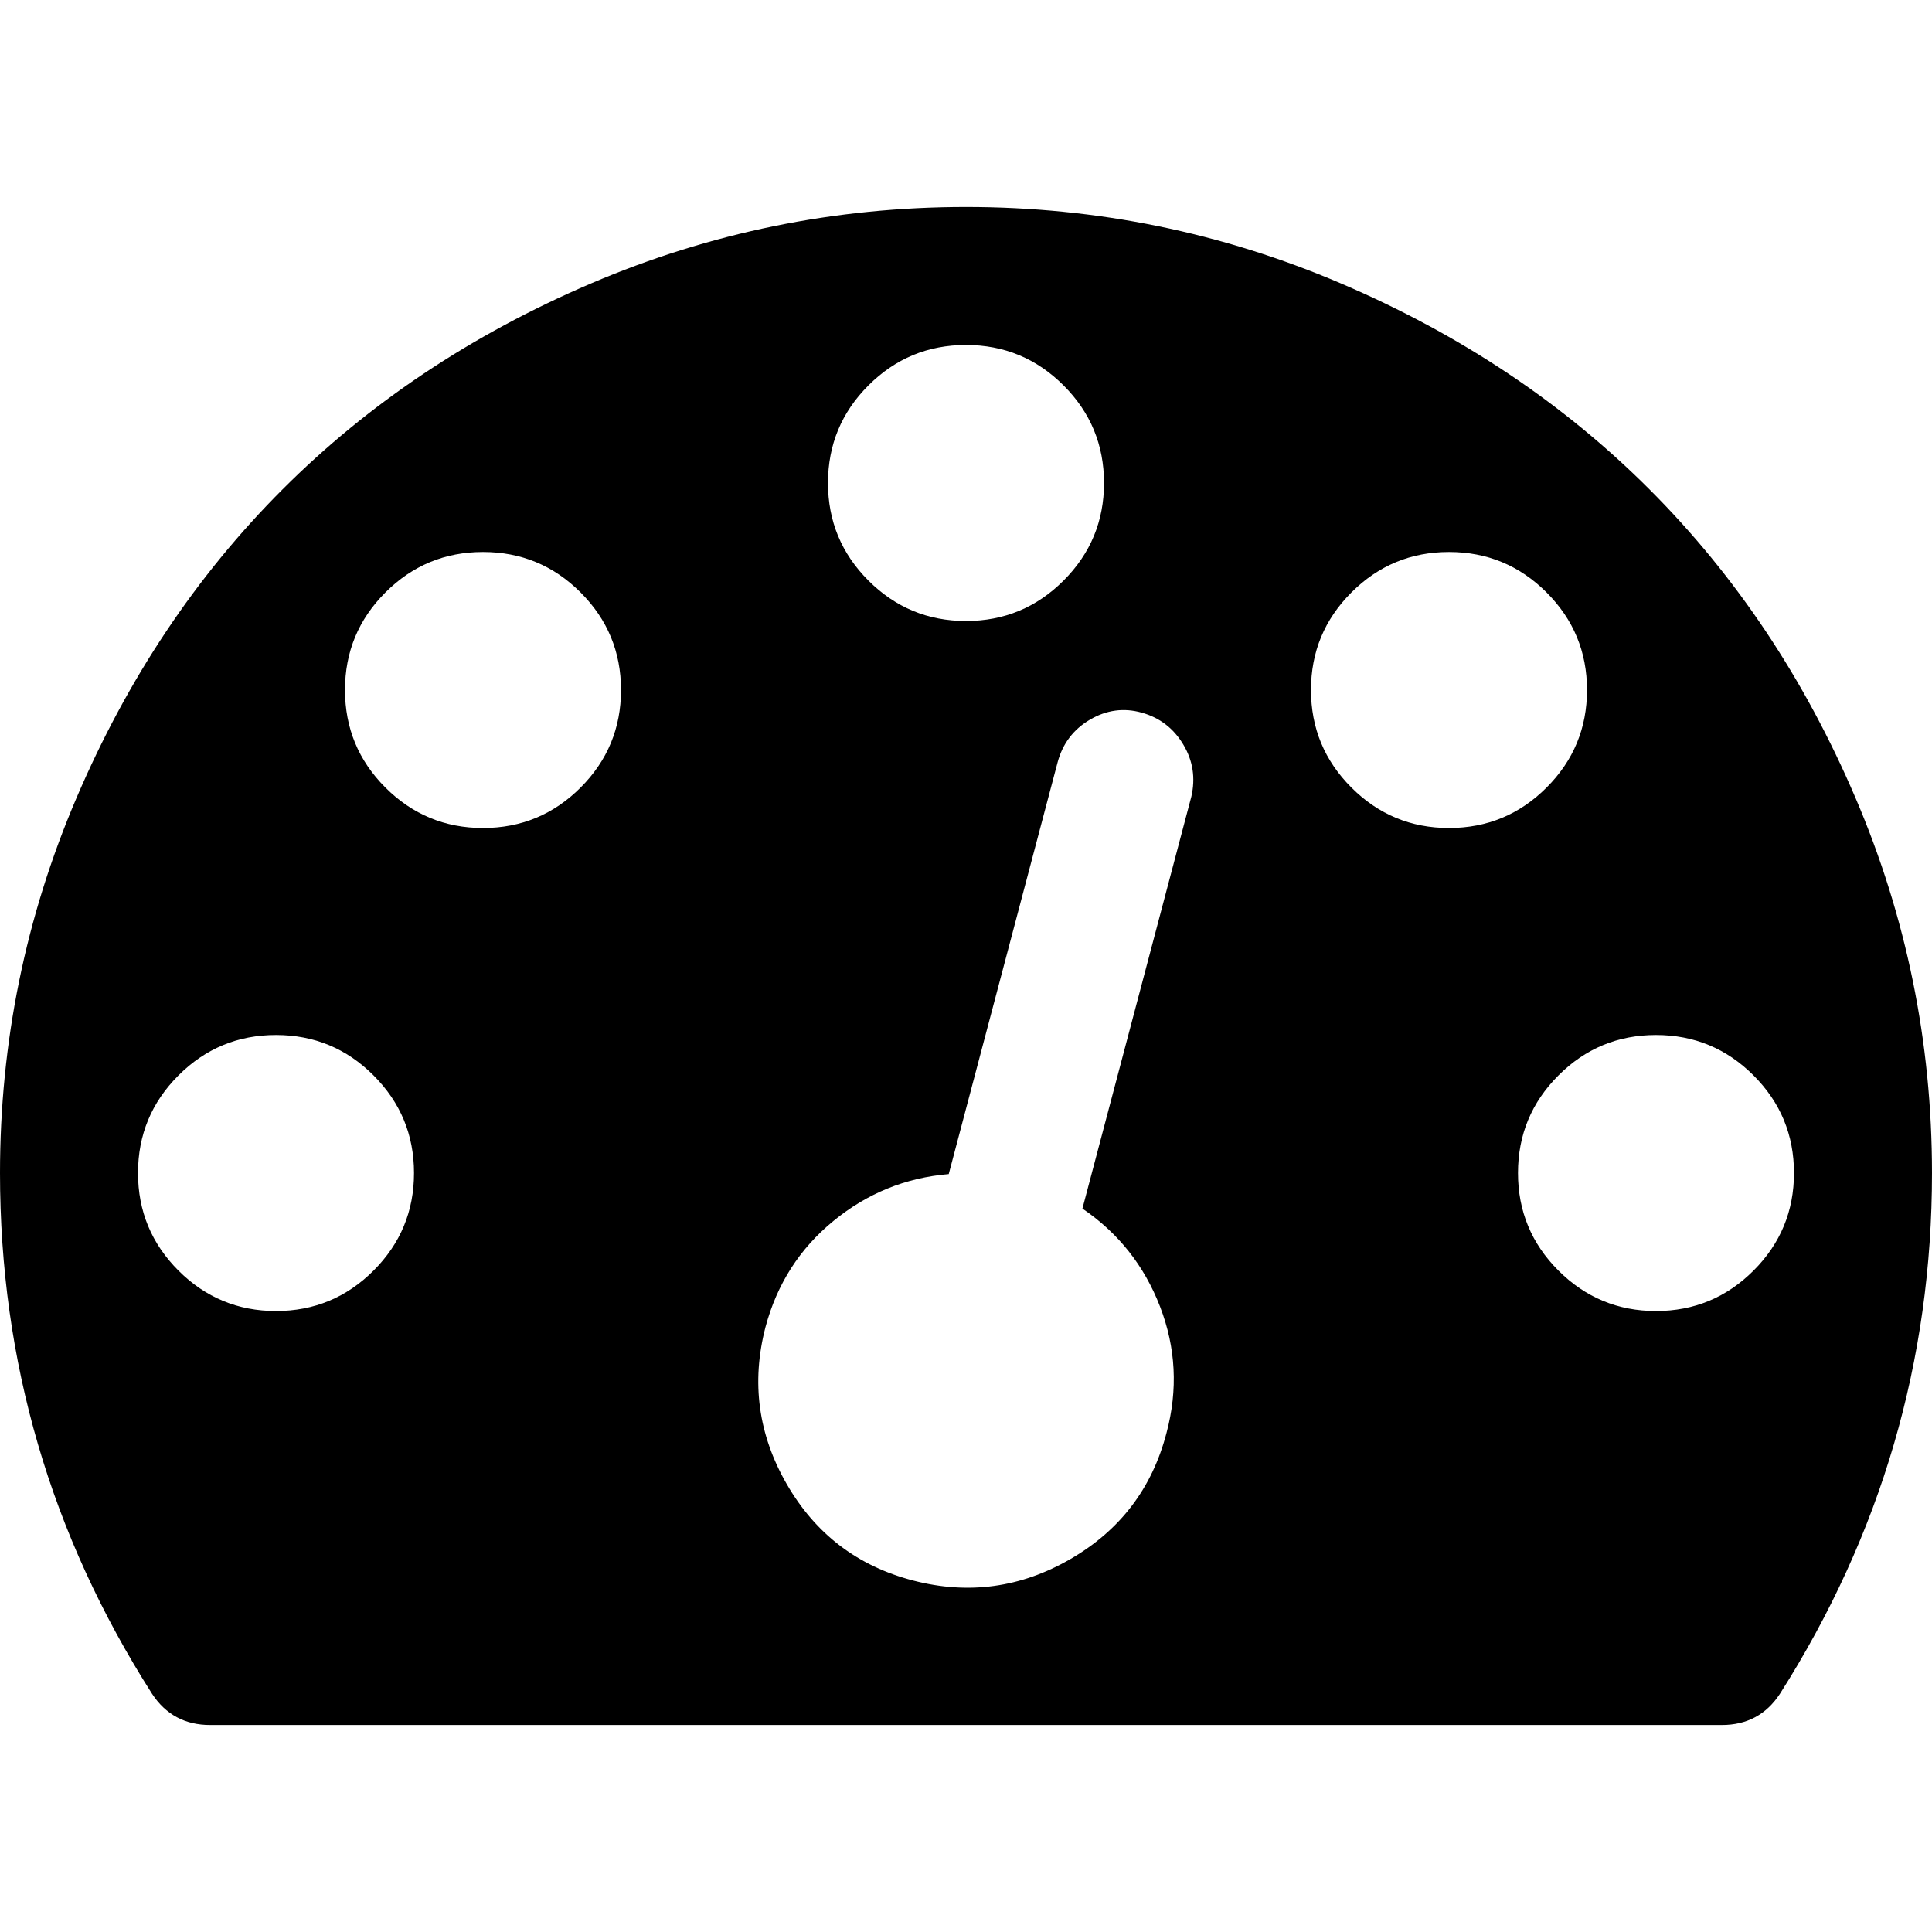
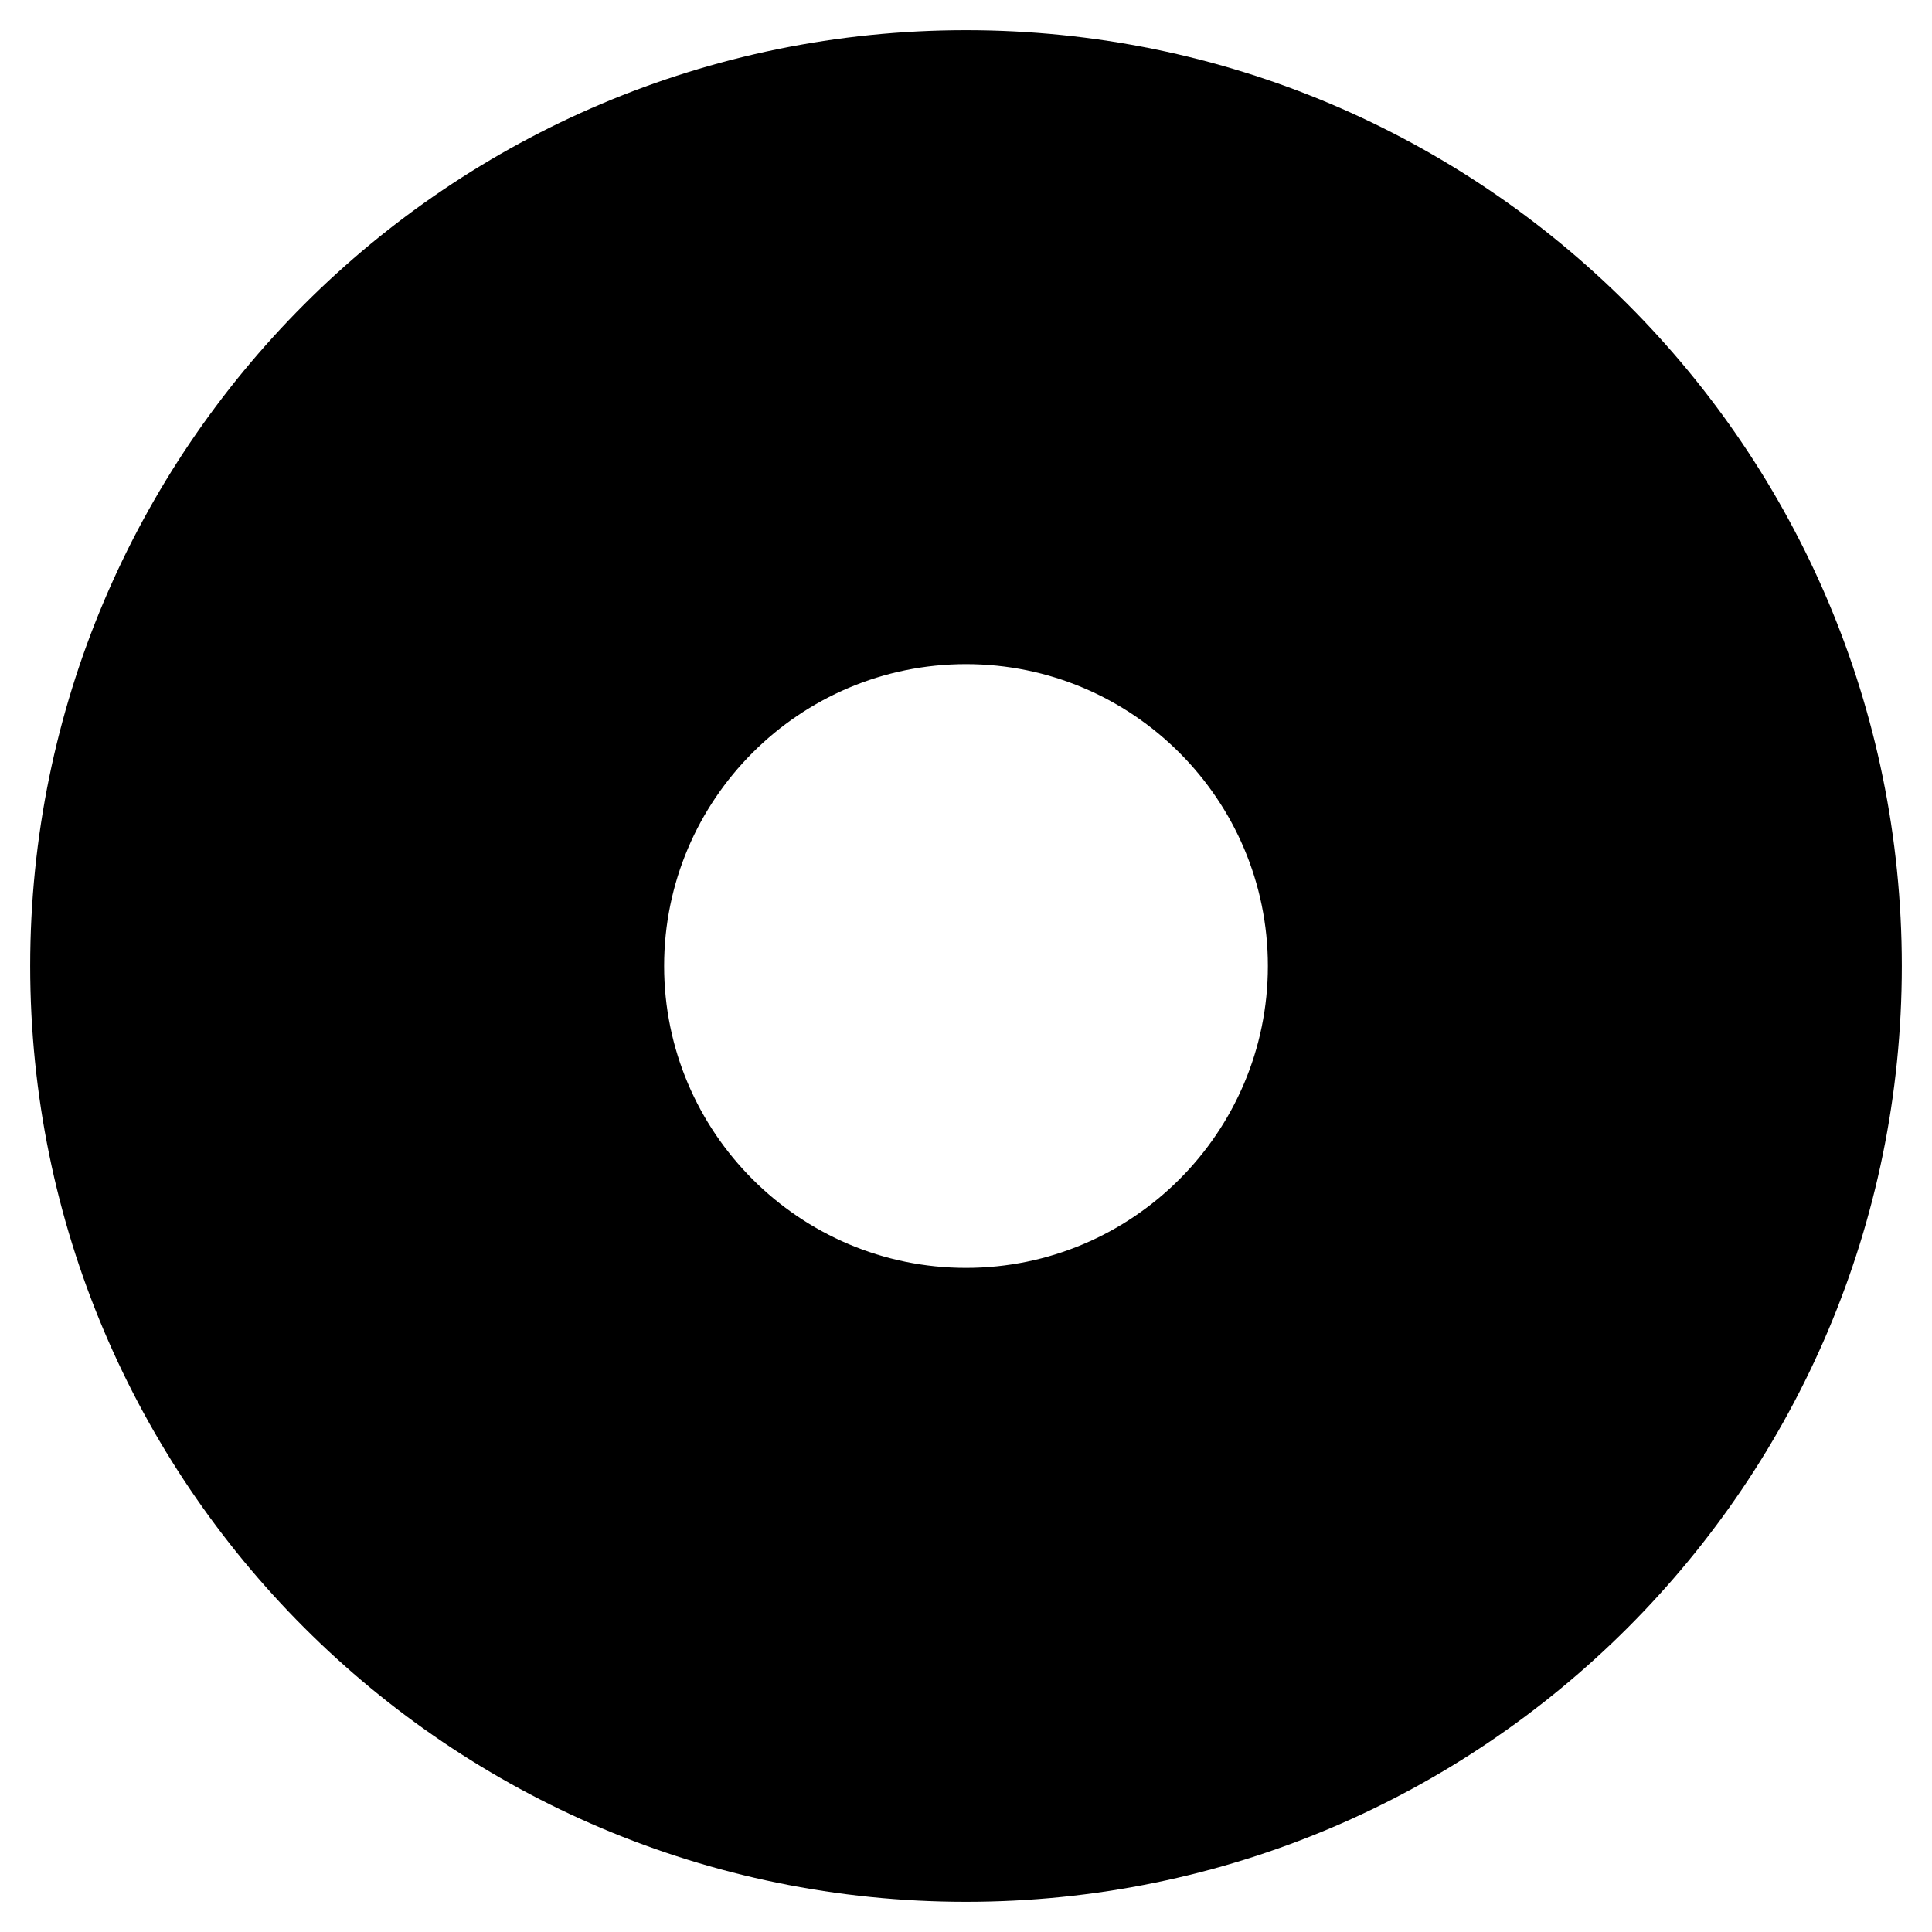
- <svg xmlns="http://www.w3.org/2000/svg" version="1.1" id="Capa_1" x="0px" y="0px" width="511.626px" height="511.627px" viewBox="0 0 511.626 511.627" style="enable-background:new 0 0 511.626 511.627;" xml:space="preserve">
-   <g>
-     <path d="M491.361,211.274c-13.511-31.599-31.689-58.813-54.529-81.658c-22.839-22.841-50.059-41.017-81.659-54.53   c-31.601-13.513-64.713-20.271-99.359-20.271c-34.644,0-67.762,6.759-99.357,20.271c-31.595,13.518-58.813,31.689-81.653,54.53   c-22.845,22.845-41.018,50.059-54.534,81.658C6.757,242.873,0,275.988,0,310.631c0,49.865,13.418,95.838,40.256,137.903   c3.614,5.52,8.754,8.278,15.417,8.278h400.281c6.66,0,11.8-2.759,15.414-8.278c26.84-42.254,40.258-88.224,40.258-137.903   C511.626,275.988,504.872,242.873,491.361,211.274z M229.973,102.069c7.142-7.139,15.752-10.709,25.84-10.709   c10.089,0,18.699,3.571,25.838,10.709c7.139,7.135,10.711,15.749,10.711,25.837s-3.572,18.699-10.711,25.837   s-15.749,10.709-25.838,10.709c-10.088,0-18.702-3.571-25.84-10.709c-7.135-7.139-10.707-15.749-10.707-25.837   S222.834,109.205,229.973,102.069z M98.929,336.469c-7.138,7.135-15.752,10.715-25.84,10.715c-10.085,0-18.699-3.58-25.837-10.715   c-7.139-7.132-10.705-15.749-10.705-25.838c0-10.088,3.566-18.698,10.705-25.837s15.752-10.708,25.837-10.708   c10.088,0,18.706,3.569,25.84,10.708c7.135,7.139,10.707,15.749,10.707,25.837C109.636,320.72,106.064,329.33,98.929,336.469z    M153.748,208.562c-7.142,7.137-15.752,10.709-25.841,10.709c-10.089,0-18.702-3.576-25.841-10.709   c-7.135-7.135-10.706-15.749-10.706-25.837s3.567-18.699,10.706-25.837c7.142-7.139,15.752-10.709,25.841-10.709   c10.088,0,18.702,3.571,25.841,10.709c7.135,7.139,10.706,15.749,10.706,25.837C164.454,192.81,160.882,201.423,153.748,208.562z    M315.482,210.99l-28.839,109.062c9.524,6.468,16.376,15.126,20.564,25.98c4.182,10.849,4.757,21.984,1.711,33.404   c-3.806,14.657-12.278,25.793-25.413,33.403c-13.135,7.614-27.026,9.521-41.686,5.712c-14.653-3.806-25.791-12.275-33.402-25.41   c-7.611-13.138-9.514-27.027-5.708-41.688c3.044-11.416,9.04-20.79,17.987-28.113c8.944-7.333,19.126-11.468,30.546-12.422   l28.837-109.064c1.331-4.948,4.186-8.711,8.562-11.281c4.381-2.565,8.945-3.184,13.706-1.853c4.764,1.334,8.425,4.139,10.991,8.42   C315.914,201.427,316.625,206.042,315.482,210.99z M357.882,208.562c-7.139-7.135-10.711-15.749-10.711-25.837   s3.572-18.699,10.711-25.837s15.749-10.709,25.838-10.709c10.088,0,18.698,3.571,25.837,10.709s10.712,15.749,10.712,25.837   c0,10.085-3.573,18.699-10.712,25.837c-7.139,7.137-15.749,10.709-25.837,10.709C373.631,219.271,365.021,215.699,357.882,208.562z    M464.374,336.469c-7.139,7.135-15.749,10.715-25.837,10.715c-10.089,0-18.699-3.58-25.838-10.715   c-7.139-7.132-10.708-15.749-10.708-25.838c0-10.088,3.569-18.698,10.708-25.837s15.749-10.708,25.838-10.708   c10.088,0,18.698,3.569,25.837,10.708s10.704,15.749,10.704,25.837C475.078,320.72,471.512,329.33,464.374,336.469z" />
-   </g>
-   <g>
- </g>
-   <g>
- </g>
-   <g>
- </g>
-   <g>
- </g>
-   <g>
- </g>
-   <g>
- </g>
-   <g>
- </g>
-   <g>
- </g>
-   <g>
- </g>
-   <g>
- </g>
-   <g>
- </g>
-   <g>
- </g>
-   <g>
- </g>
-   <g>
- </g>
-   <g>
- </g>
+ <svg xmlns="http://www.w3.org/2000/svg" viewBox="0 0 512 512">
+   <path d="m256 8c-136.967 0-248 111.033-248 248s111.033 248 248 248 248-111.033 248-248-111.033-248-248-248zm80 248c0 44.112-35.888 80-80 80s-80-35.888-80-80 35.888-80 80-80 80 35.888 80 80z" />
</svg>
